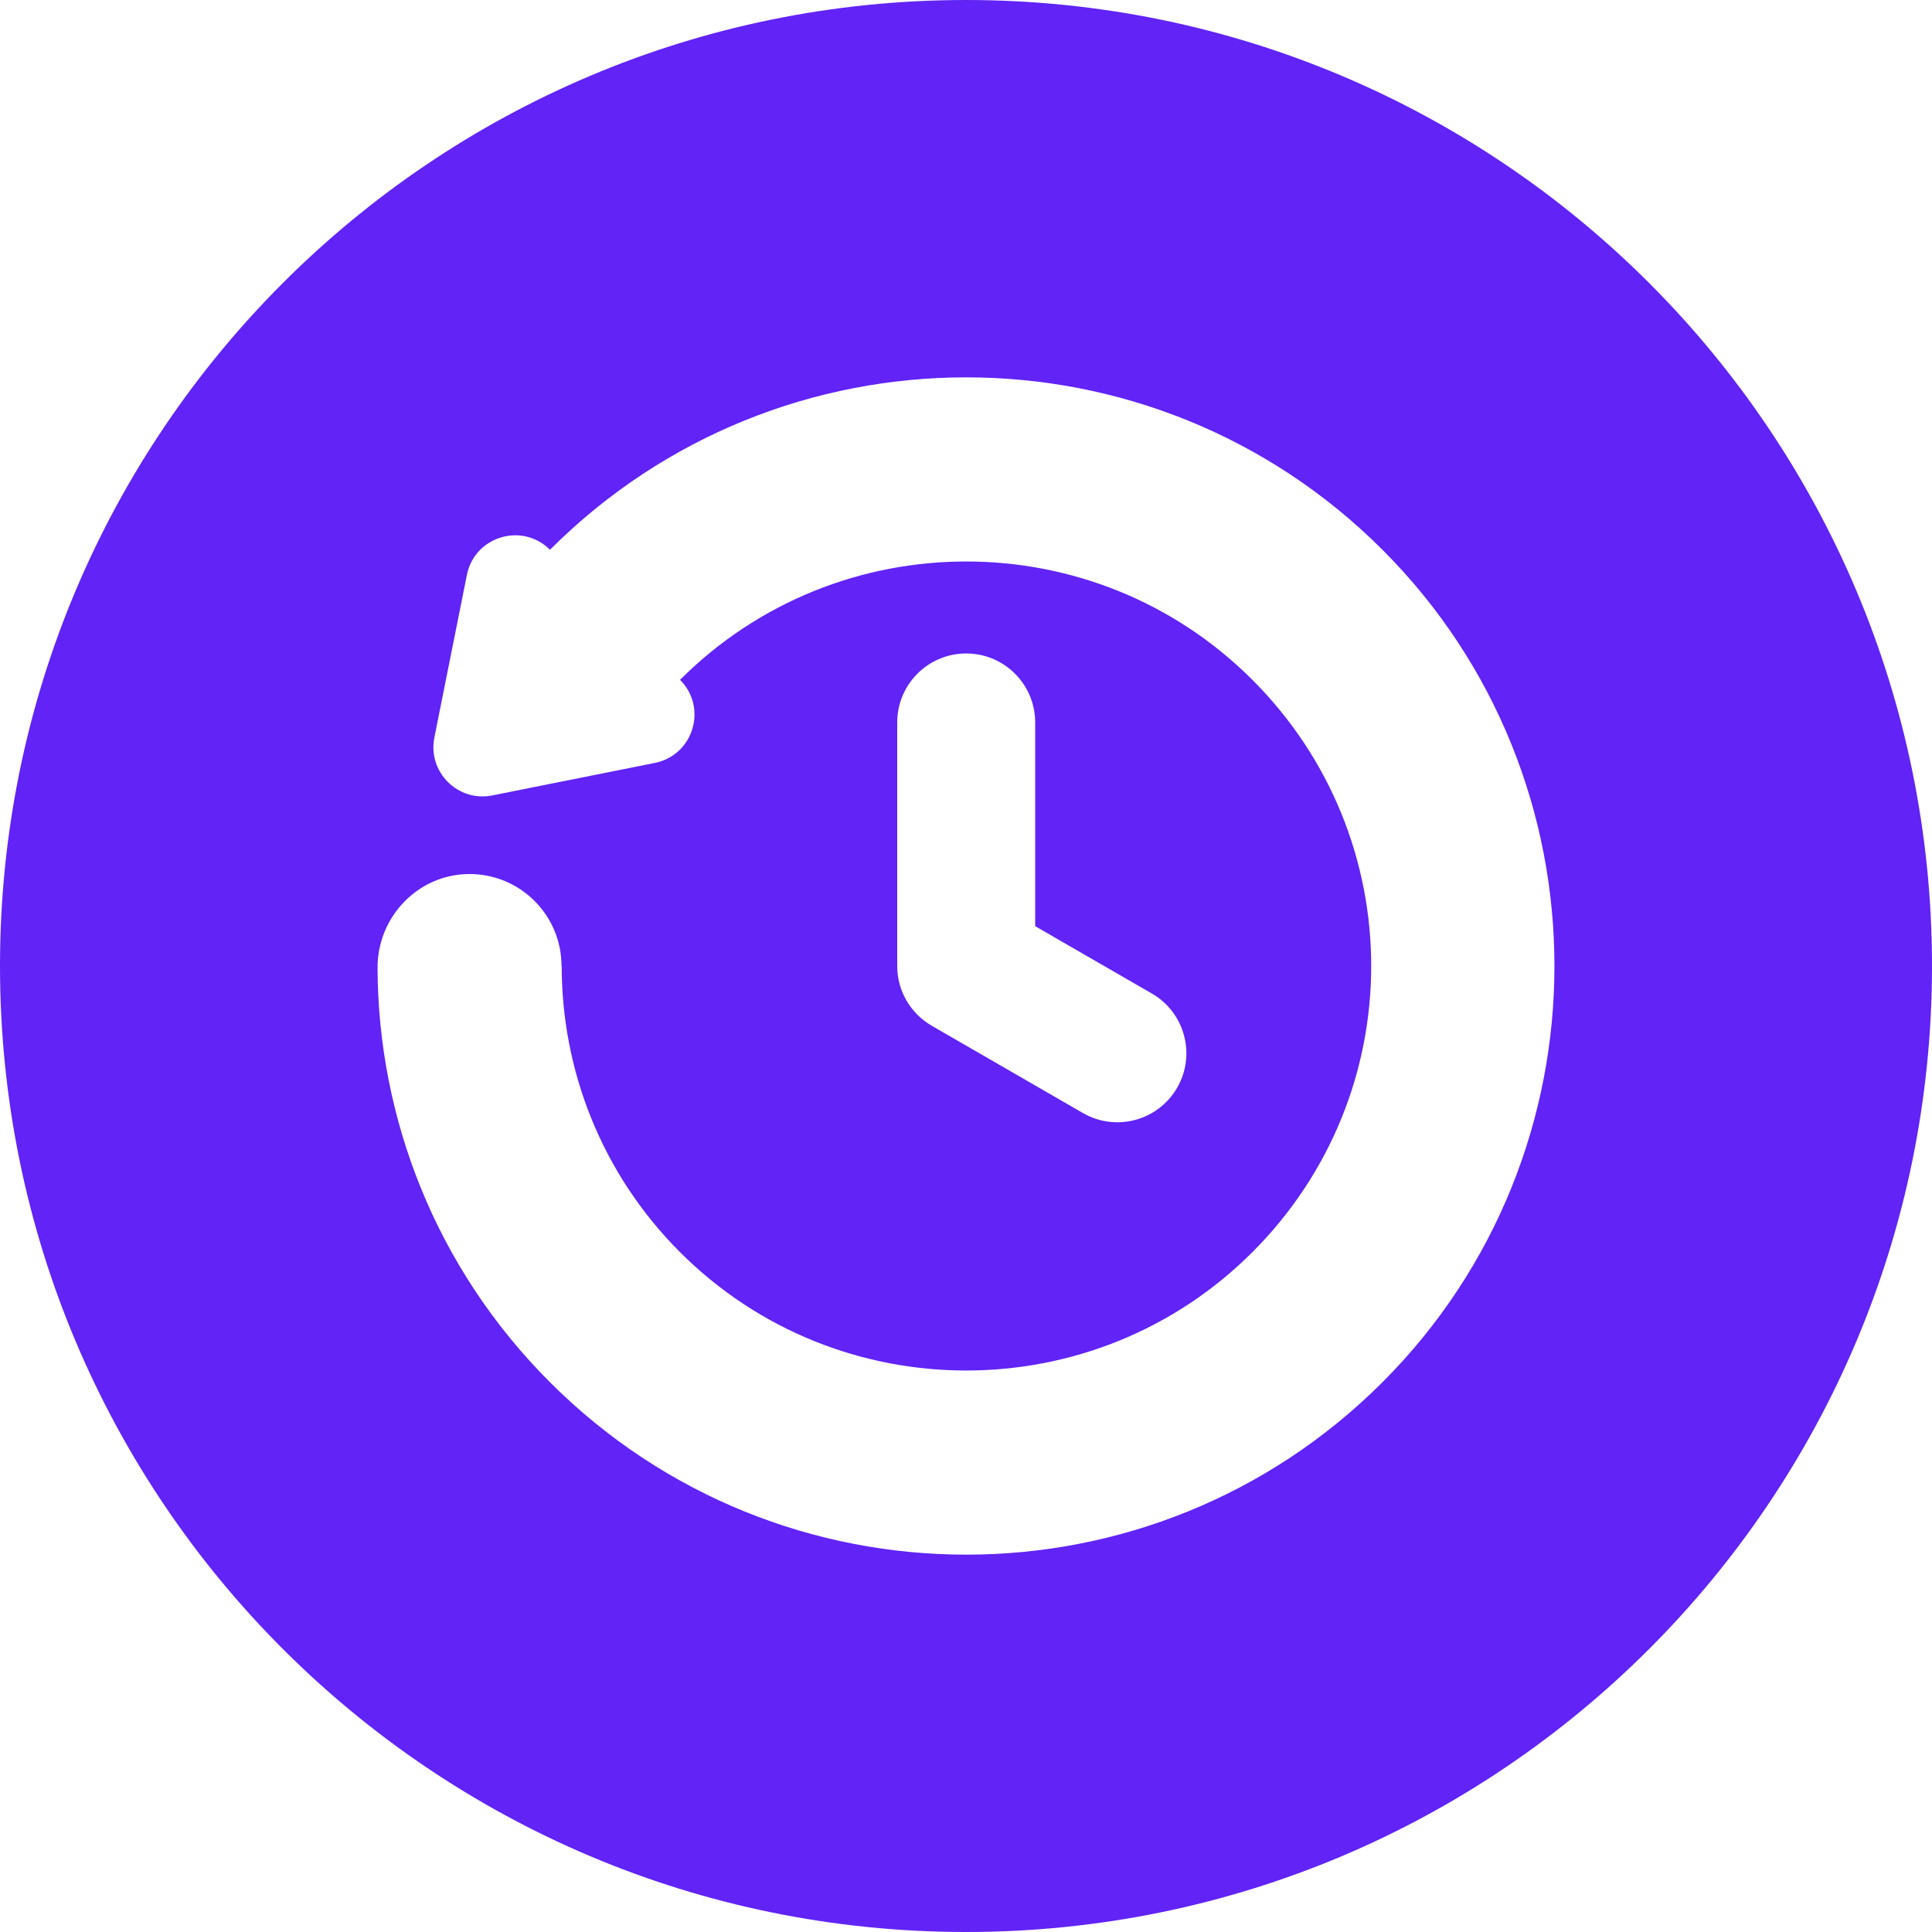
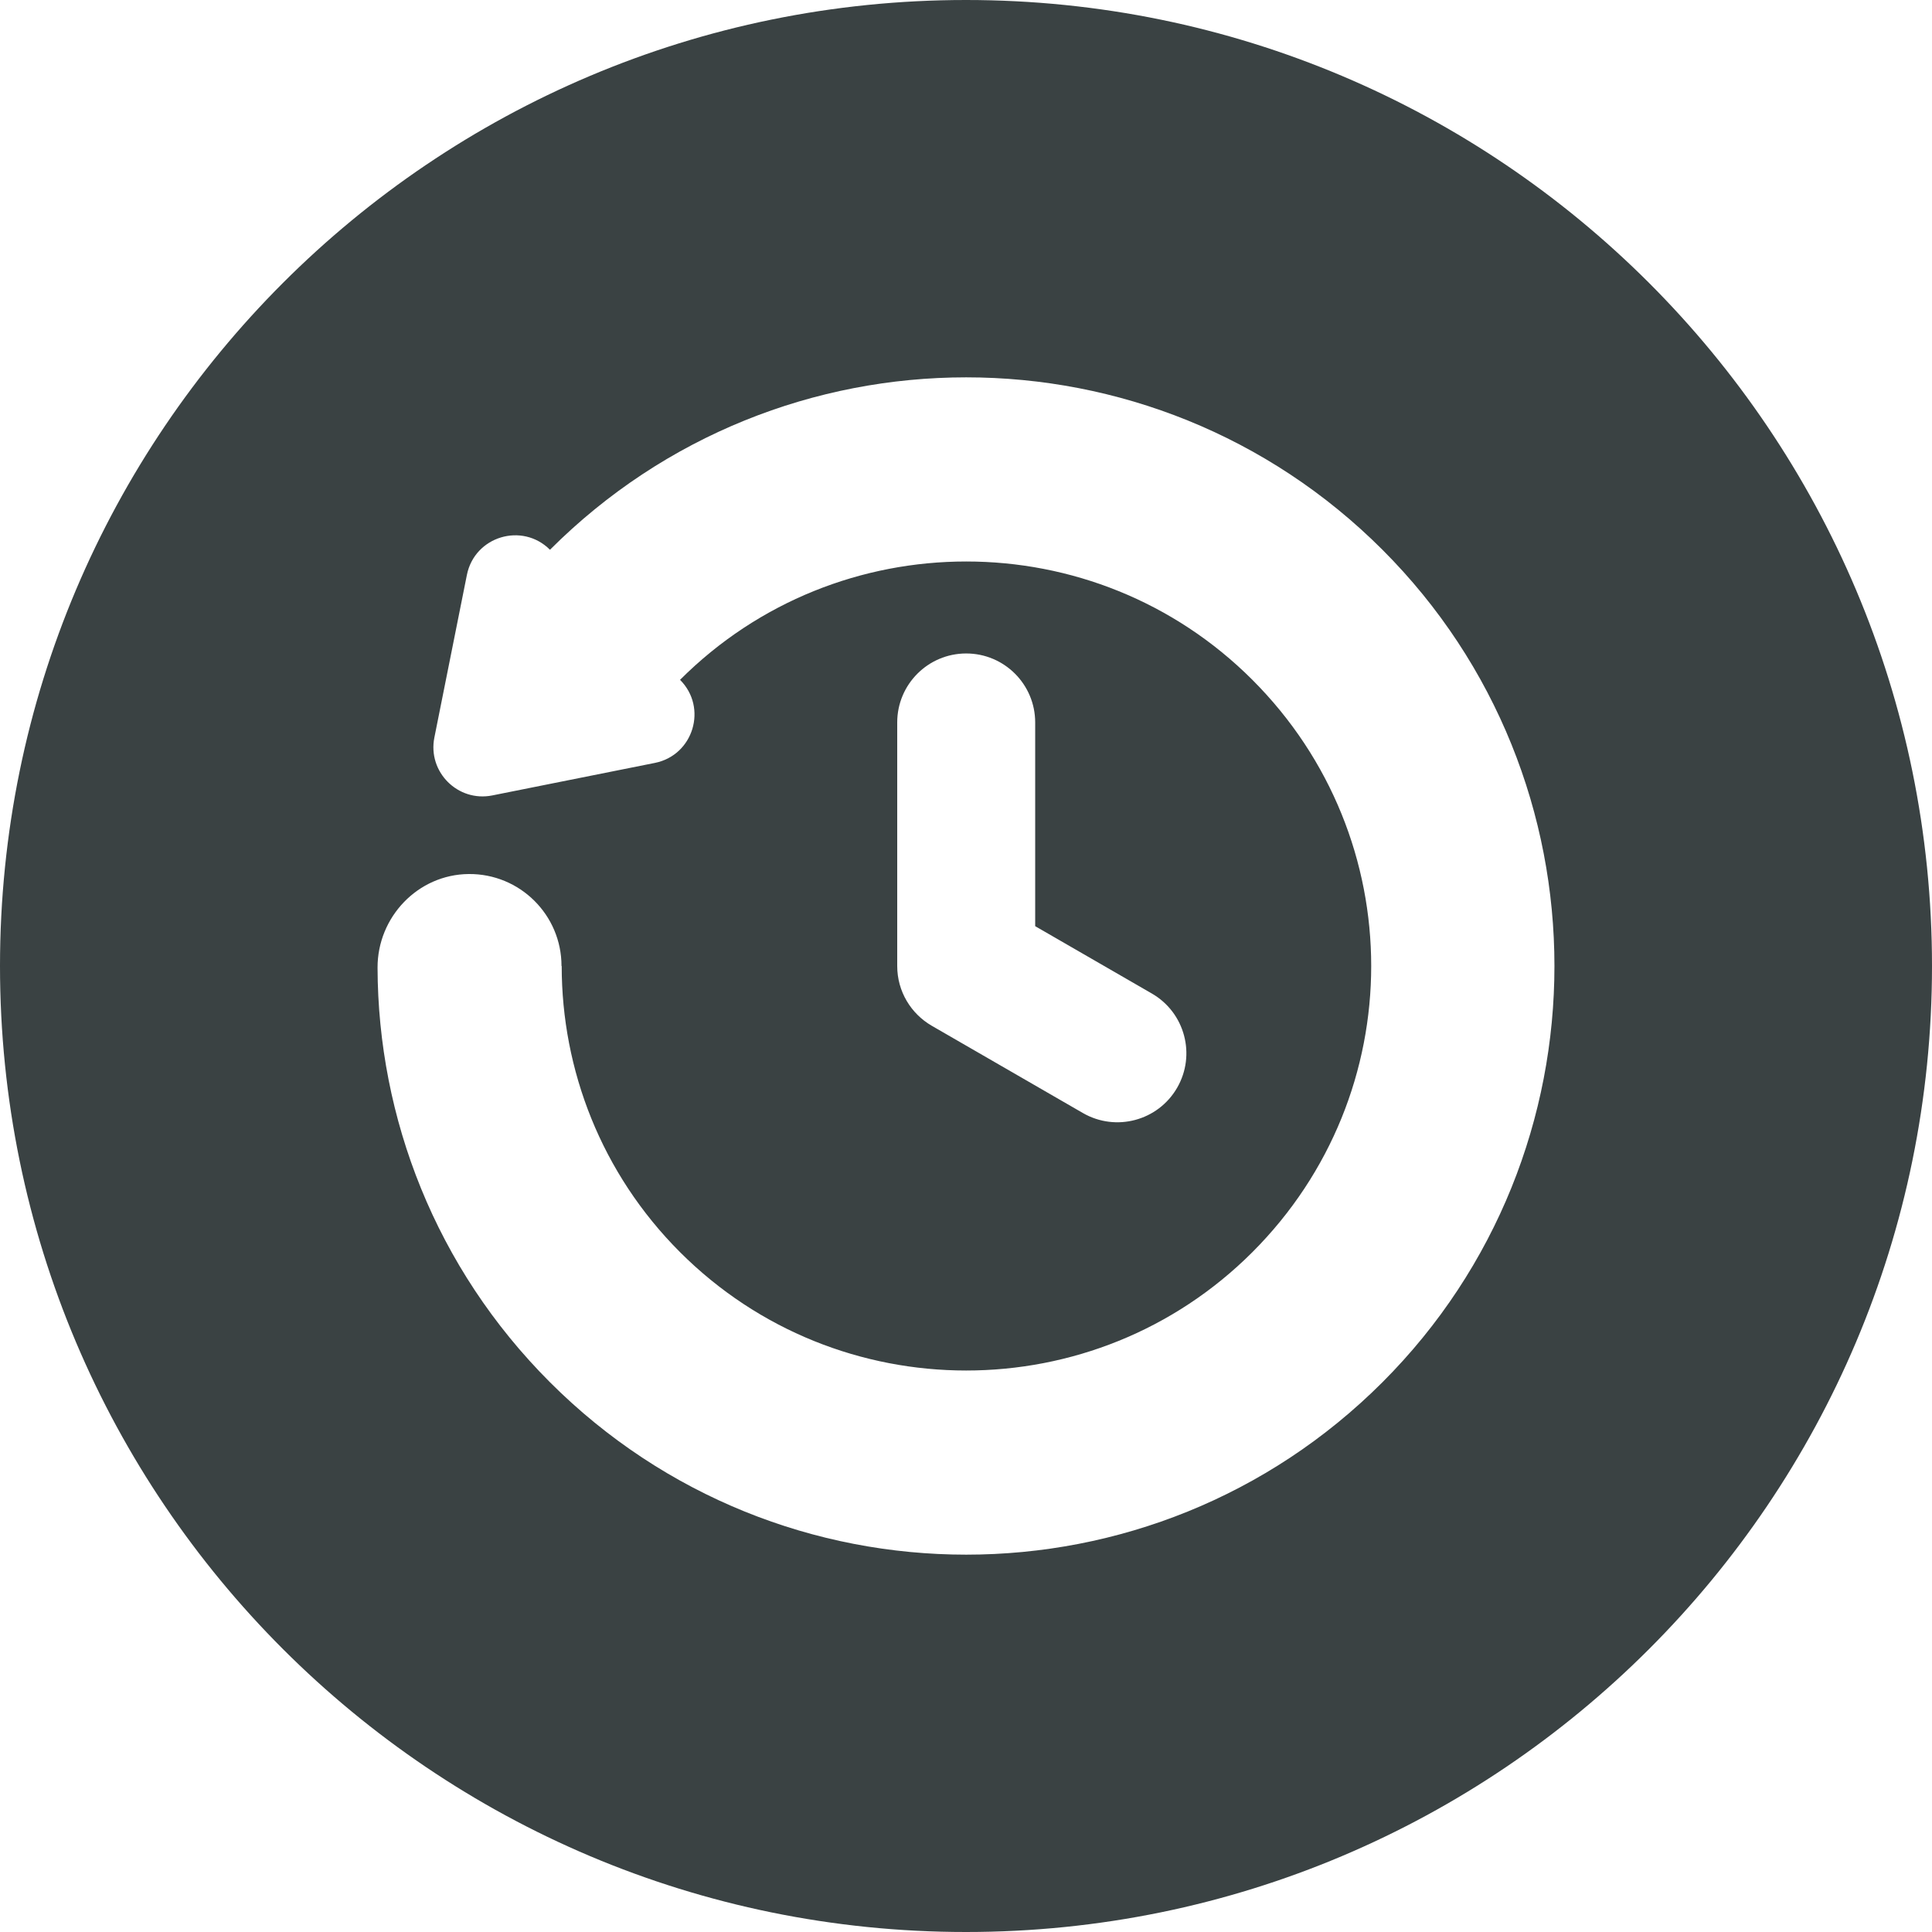
<svg xmlns="http://www.w3.org/2000/svg" fill="#6123f6" width="800px" height="800px" viewBox="0 0 512 512" id="_x30_1" version="1.1" xml:space="preserve">
-   <path d="M256,0C114.615,0,0,114.615,0,256s114.615,256,256,256s256-114.615,256-256S397.385,0,256,0z M366.364,366.309  c-60.922,60.921-159.695,60.921-220.617,0c-30.342-30.342-45.572-70.073-45.691-109.841c-0.04-13.453,10.696-24.72,24.149-24.841  c13.565-0.123,24.601,10.837,24.601,24.374h0.05c0,27.464,10.454,54.929,31.363,75.837c41.817,41.817,109.857,41.817,151.674,0  c41.986-41.985,41.986-109.69,0-151.675c-41.817-41.817-109.857-41.816-151.674,0l0,0c7.367,7.367,3.551,19.973-6.666,22.016  l-43.089,8.618c-9.128,1.826-17.176-6.222-15.35-15.35l8.618-43.089c2.043-10.217,14.649-14.033,22.016-6.666v0  c60.922-60.922,159.695-60.922,220.617,0C427.137,206.463,427.137,305.537,366.364,366.309z M305.26,263.299  c8.744,5.048,11.74,16.229,6.691,24.973v0c-5.048,8.744-16.229,11.74-24.973,6.691l-40.064-23.131l0.001-0.002  c-5.463-3.161-9.142-9.064-9.142-15.83v-64.543c0-10.096,8.185-18.281,18.281-18.281h0c10.096,0,18.281,8.185,18.281,18.281v53.989  L305.26,263.299z" fill="#6123f6" />
+   <path d="M256,0C114.615,0,0,114.615,0,256s114.615,256,256,256s256-114.615,256-256S397.385,0,256,0z M366.364,366.309  c-60.922,60.921-159.695,60.921-220.617,0c-30.342-30.342-45.572-70.073-45.691-109.841c-0.04-13.453,10.696-24.72,24.149-24.841  c13.565-0.123,24.601,10.837,24.601,24.374h0.05c0,27.464,10.454,54.929,31.363,75.837c41.817,41.817,109.857,41.817,151.674,0  c41.986-41.985,41.986-109.69,0-151.675c-41.817-41.817-109.857-41.816-151.674,0l0,0c7.367,7.367,3.551,19.973-6.666,22.016  l-43.089,8.618c-9.128,1.826-17.176-6.222-15.35-15.35l8.618-43.089c2.043-10.217,14.649-14.033,22.016-6.666v0  c60.922-60.922,159.695-60.922,220.617,0C427.137,206.463,427.137,305.537,366.364,366.309z M305.26,263.299  c8.744,5.048,11.74,16.229,6.691,24.973v0c-5.048,8.744-16.229,11.74-24.973,6.691l-40.064-23.131l0.001-0.002  c-5.463-3.161-9.142-9.064-9.142-15.83v-64.543c0-10.096,8.185-18.281,18.281-18.281h0c10.096,0,18.281,8.185,18.281,18.281v53.989  L305.26,263.299z" fill="#3a4243" />
</svg>
